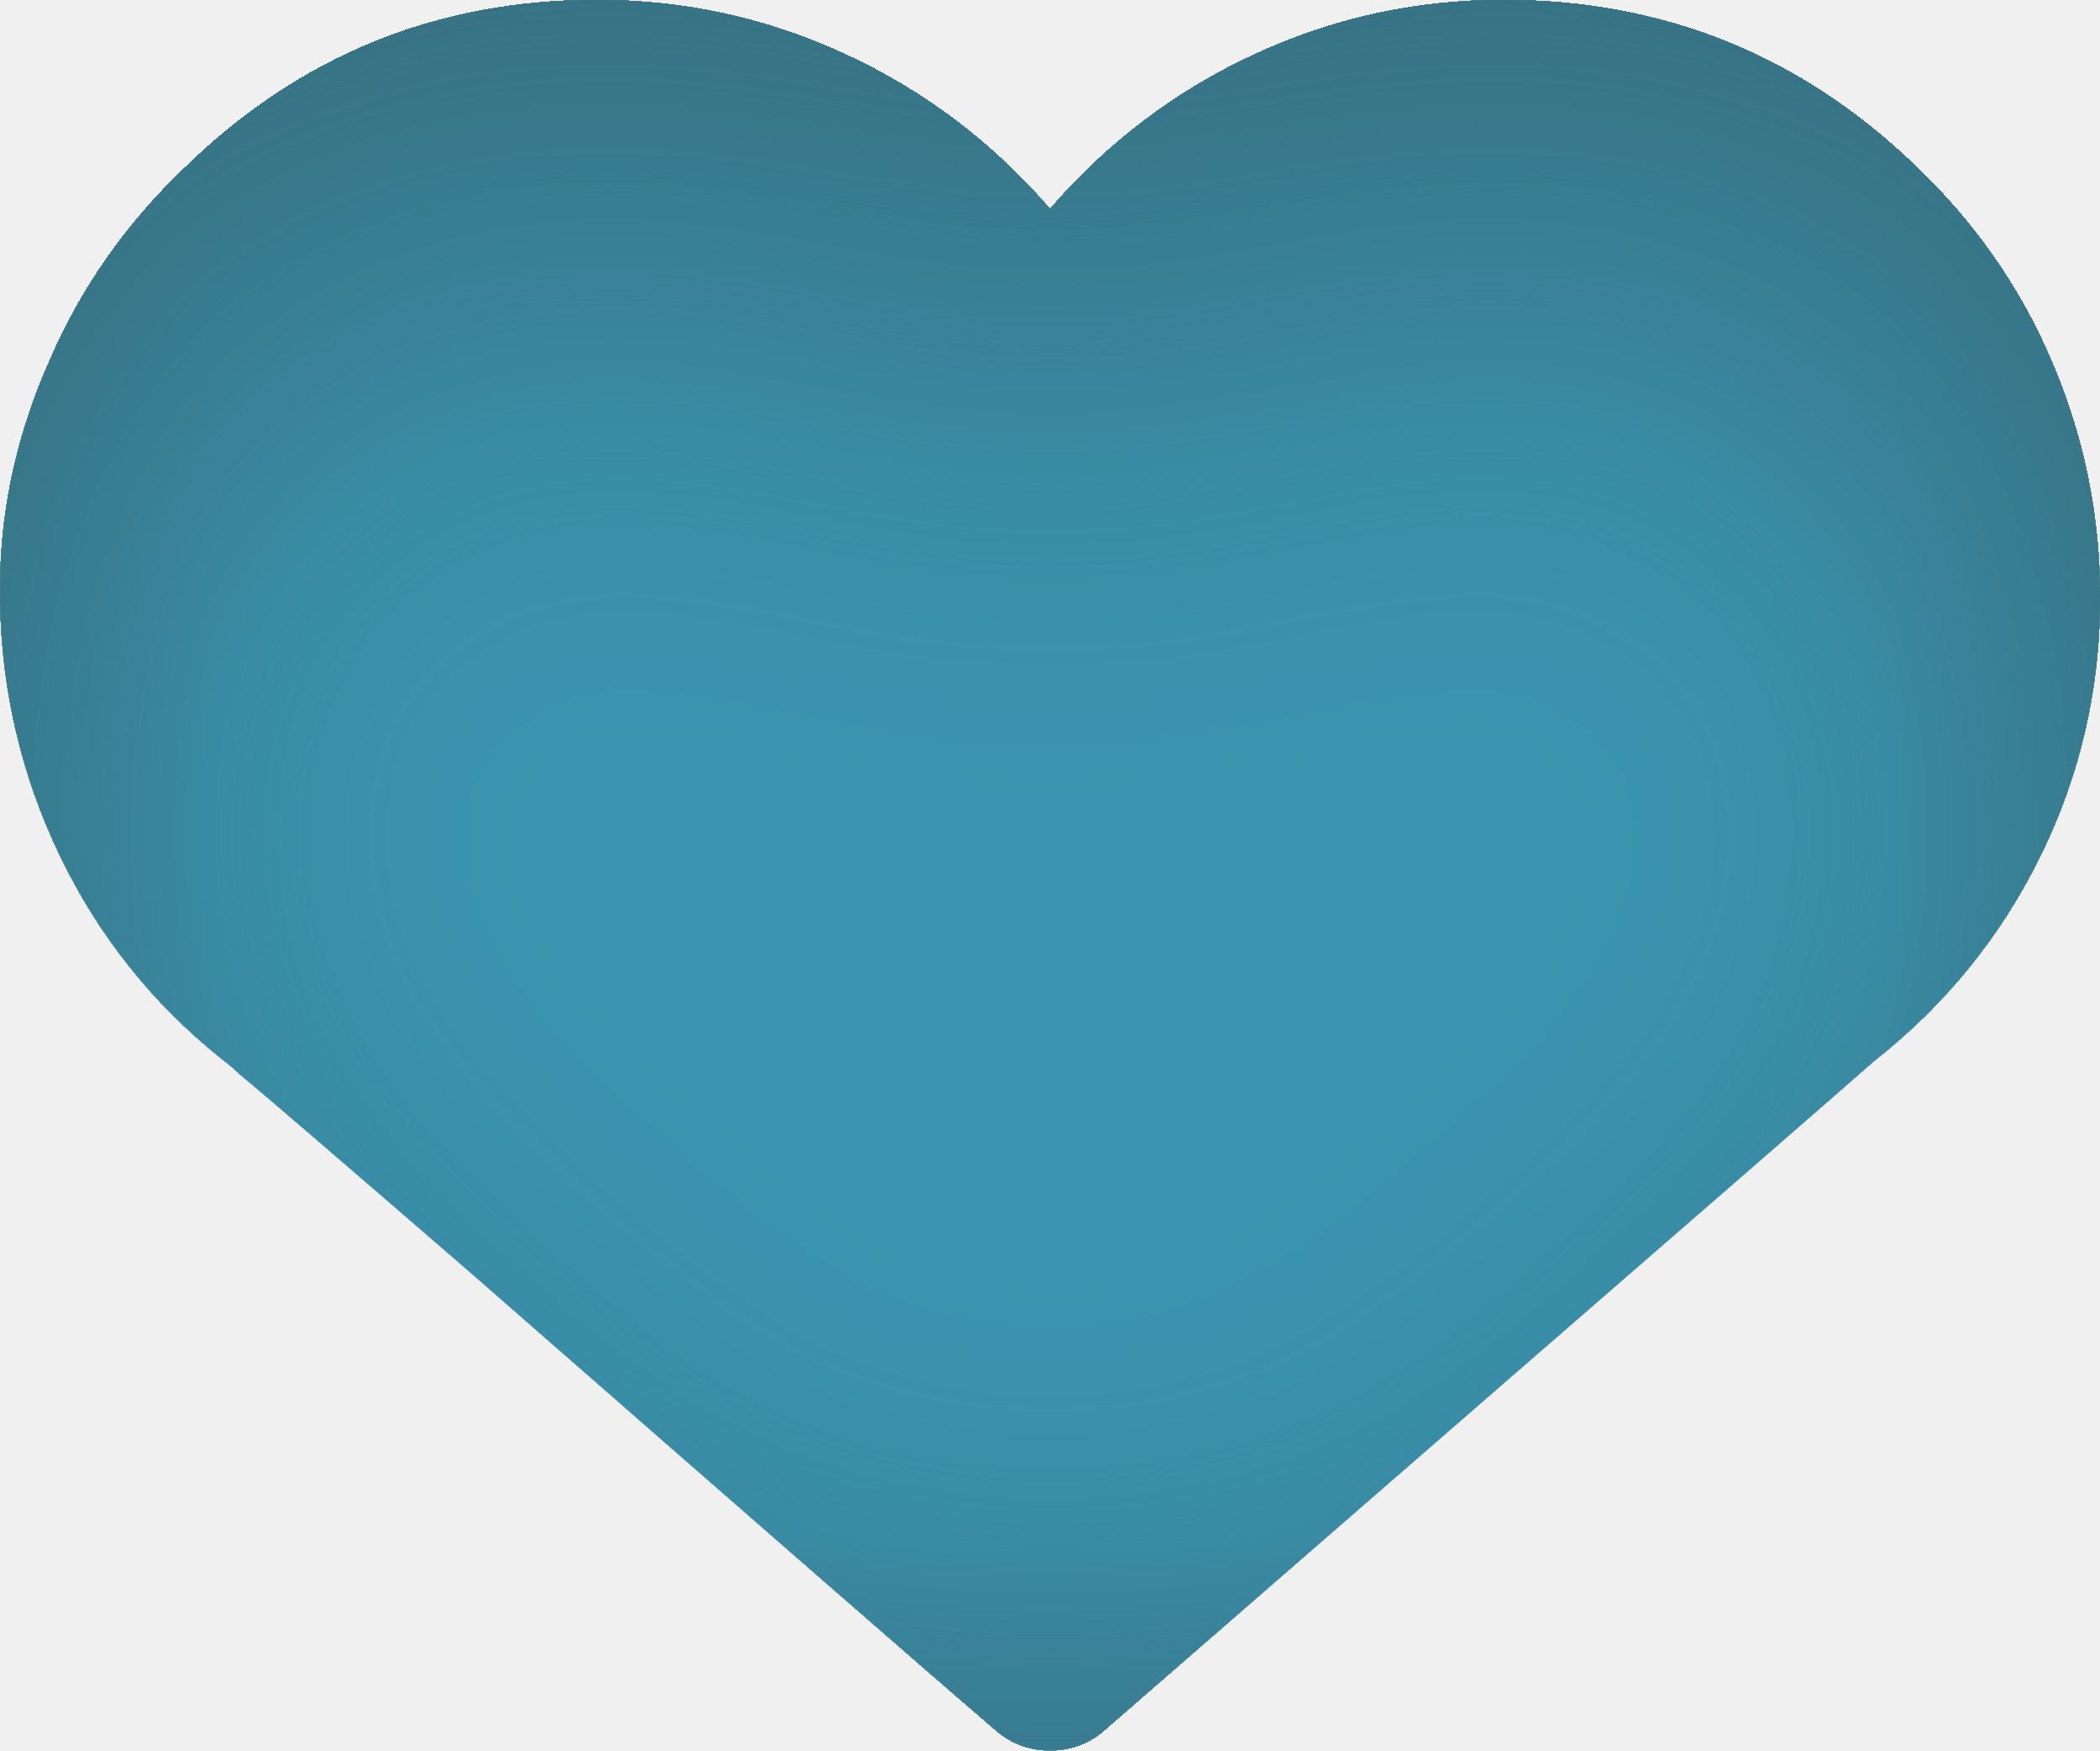
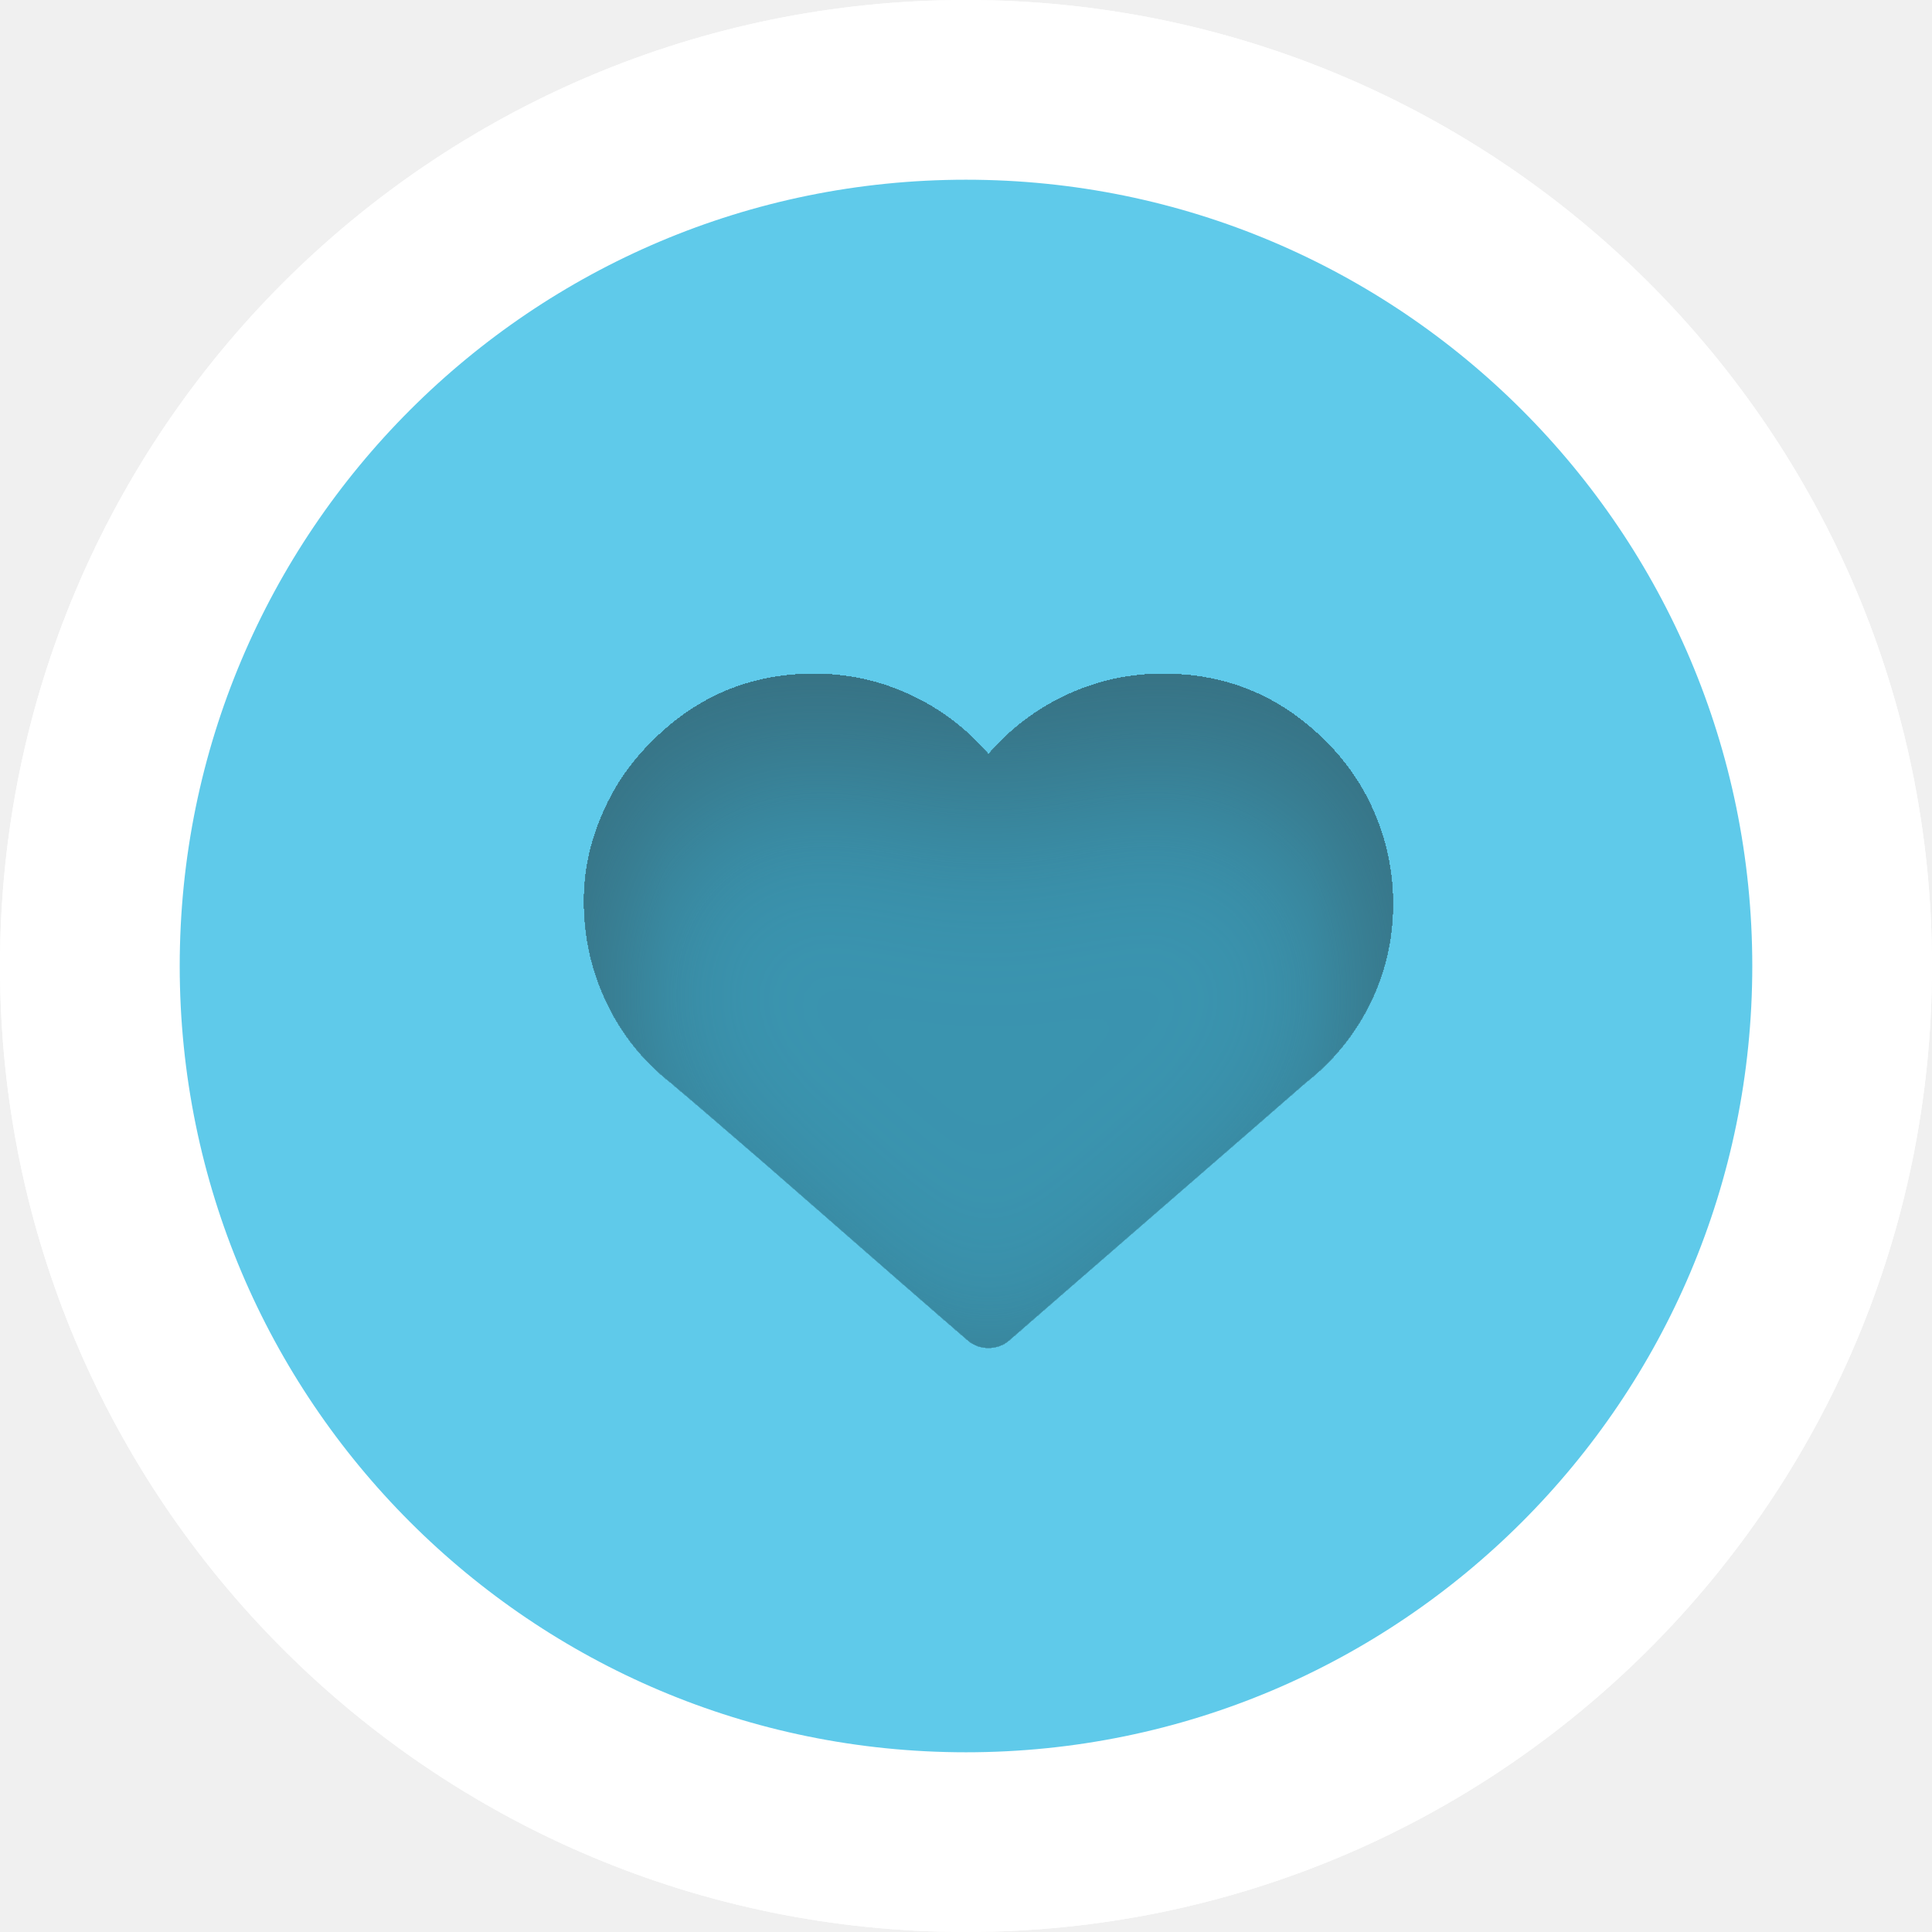
- <svg xmlns="http://www.w3.org/2000/svg" width="18" height="15" viewBox="0 0 18 15" fill="none">
-   <g filter="url(#filter0_i)">
-     <path fill-rule="evenodd" clip-rule="evenodd" d="M17.578 3.08C17.859 3.728 18 4.408 18 5.123C18 5.904 17.83 6.641 17.49 7.333C17.15 8.025 16.676 8.61 16.067 9.09C15.621 9.481 14.473 10.48 12.621 12.087C10.887 13.594 9.826 14.514 9.44 14.849C9.311 14.95 9.164 15 9 15C8.836 15 8.69 14.95 8.561 14.849C7.987 14.358 6.481 13.047 4.043 10.915C2.883 9.911 2.221 9.342 2.057 9.208C2.01 9.163 1.958 9.118 1.899 9.074C1.301 8.594 0.839 8.011 0.51 7.324C0.182 6.638 0.012 5.91 0.001 5.14C-0.011 4.436 0.13 3.756 0.423 3.097C0.692 2.472 1.079 1.92 1.583 1.44C2.567 0.48 3.745 0 5.116 0C5.866 0 6.578 0.156 7.251 0.469C7.925 0.781 8.508 1.222 9 1.791C9.493 1.222 10.075 0.781 10.749 0.469C11.423 0.156 12.135 0 12.885 0C14.256 0 15.434 0.474 16.418 1.423C16.922 1.903 17.309 2.455 17.578 3.08Z" fill="#3A94AF" />
+ <svg xmlns="http://www.w3.org/2000/svg" width="43" height="43" viewBox="0 0 43 43" fill="none">
+   <circle cx="21.5" cy="21.5" r="19.5" fill="#E9F1F5" stroke="white" stroke-width="4" />
+   <g filter="url(#filter0_d)">
+     <path fill-rule="evenodd" clip-rule="evenodd" d="M30.578 18.08C30.859 18.728 31 19.409 31 20.123C31 20.904 30.83 21.641 30.49 22.333C30.15 23.025 29.676 23.61 29.067 24.09C28.621 24.481 27.473 25.48 25.621 27.087C23.887 28.594 22.826 29.515 22.44 29.849C22.311 29.95 22.164 30 22 30C21.836 30 21.69 29.95 21.561 29.849C20.987 29.358 19.481 28.047 17.044 25.915C15.883 24.911 15.221 24.341 15.057 24.208C15.01 24.163 14.958 24.118 14.899 24.074C14.301 23.594 13.838 23.011 13.51 22.324C13.182 21.638 13.012 20.91 13.001 20.14C12.989 19.436 13.13 18.756 13.422 18.097C13.692 17.472 14.079 16.92 14.583 16.44C15.567 15.48 16.745 15 18.116 15C18.866 15 19.578 15.156 20.251 15.469C20.925 15.781 21.508 16.222 22 16.791C22.492 16.222 23.076 15.781 23.749 15.469C24.423 15.156 25.135 15 25.885 15C27.256 15 28.434 15.474 29.418 16.423C29.922 16.903 30.309 17.455 30.578 18.08Z" fill="white" />
+   </g>
+   <circle cx="21.5" cy="21.5" r="19.5" fill="#5FCAEA" stroke="white" stroke-width="4" />
+   <g filter="url(#filter1_i)">
+     <path fill-rule="evenodd" clip-rule="evenodd" d="M30.578 18.08C30.859 18.728 31 19.409 31 20.123C31 20.904 30.83 21.641 30.49 22.333C30.15 23.025 29.676 23.61 29.067 24.09C28.621 24.481 27.473 25.48 25.621 27.087C23.887 28.594 22.826 29.515 22.44 29.849C22.311 29.95 22.164 30 22 30C21.836 30 21.69 29.95 21.561 29.849C20.987 29.358 19.481 28.047 17.044 25.915C15.883 24.911 15.221 24.341 15.057 24.208C15.01 24.163 14.958 24.118 14.899 24.074C14.301 23.594 13.838 23.011 13.51 22.324C13.182 21.638 13.012 20.91 13.001 20.14C12.989 19.436 13.13 18.756 13.422 18.097C13.692 17.472 14.079 16.92 14.583 16.44C15.567 15.48 16.745 15 18.116 15C18.866 15 19.578 15.156 20.251 15.469C20.925 15.781 21.508 16.222 22 16.791C22.492 16.222 23.076 15.781 23.749 15.469C24.423 15.156 25.135 15 25.885 15C27.256 15 28.434 15.474 29.418 16.423C29.922 16.903 30.309 17.455 30.578 18.08Z" fill="#3A94AF" />
  </g>
  <defs>
-     <filter id="filter0_i" x="0" y="0" width="18" height="17" filterUnits="userSpaceOnUse" color-interpolation-filters="sRGB">
+     <filter id="filter0_d" x="8" y="11" width="28" height="25" filterUnits="userSpaceOnUse" color-interpolation-filters="sRGB">
+       <feFlood flood-opacity="0" result="BackgroundImageFix" />
+       <feColorMatrix in="SourceAlpha" type="matrix" values="0 0 0 0 0 0 0 0 0 0 0 0 0 0 0 0 0 0 127 0" />
+       <feOffset dy="1" />
+       <feGaussianBlur stdDeviation="2.5" />
+       <feColorMatrix type="matrix" values="0 0 0 0 0.125 0 0 0 0 0.443 0 0 0 0 0.537 0 0 0 0.16 0" />
+       <feBlend mode="normal" in2="BackgroundImageFix" result="effect1_dropShadow" />
+       <feBlend mode="normal" in="SourceGraphic" in2="effect1_dropShadow" result="shape" />
+     </filter>
+     <filter id="filter1_i" x="13" y="15" width="18" height="17" filterUnits="userSpaceOnUse" color-interpolation-filters="sRGB">
      <feFlood flood-opacity="0" result="BackgroundImageFix" />
      <feBlend mode="normal" in="SourceGraphic" in2="BackgroundImageFix" result="shape" />
      <feColorMatrix in="SourceAlpha" type="matrix" values="0 0 0 0 0 0 0 0 0 0 0 0 0 0 0 0 0 0 127 0" result="hardAlpha" />
      <feOffset dy="2" />
      <feGaussianBlur stdDeviation="2" />
      <feComposite in2="hardAlpha" operator="arithmetic" k2="-1" k3="1" />
      <feColorMatrix type="matrix" values="0 0 0 0 0.215 0 0 0 0 0.437 0 0 0 0 0.503 0 0 0 1 0" />
      <feBlend mode="normal" in2="shape" result="effect1_innerShadow" />
    </filter>
  </defs>
</svg>
